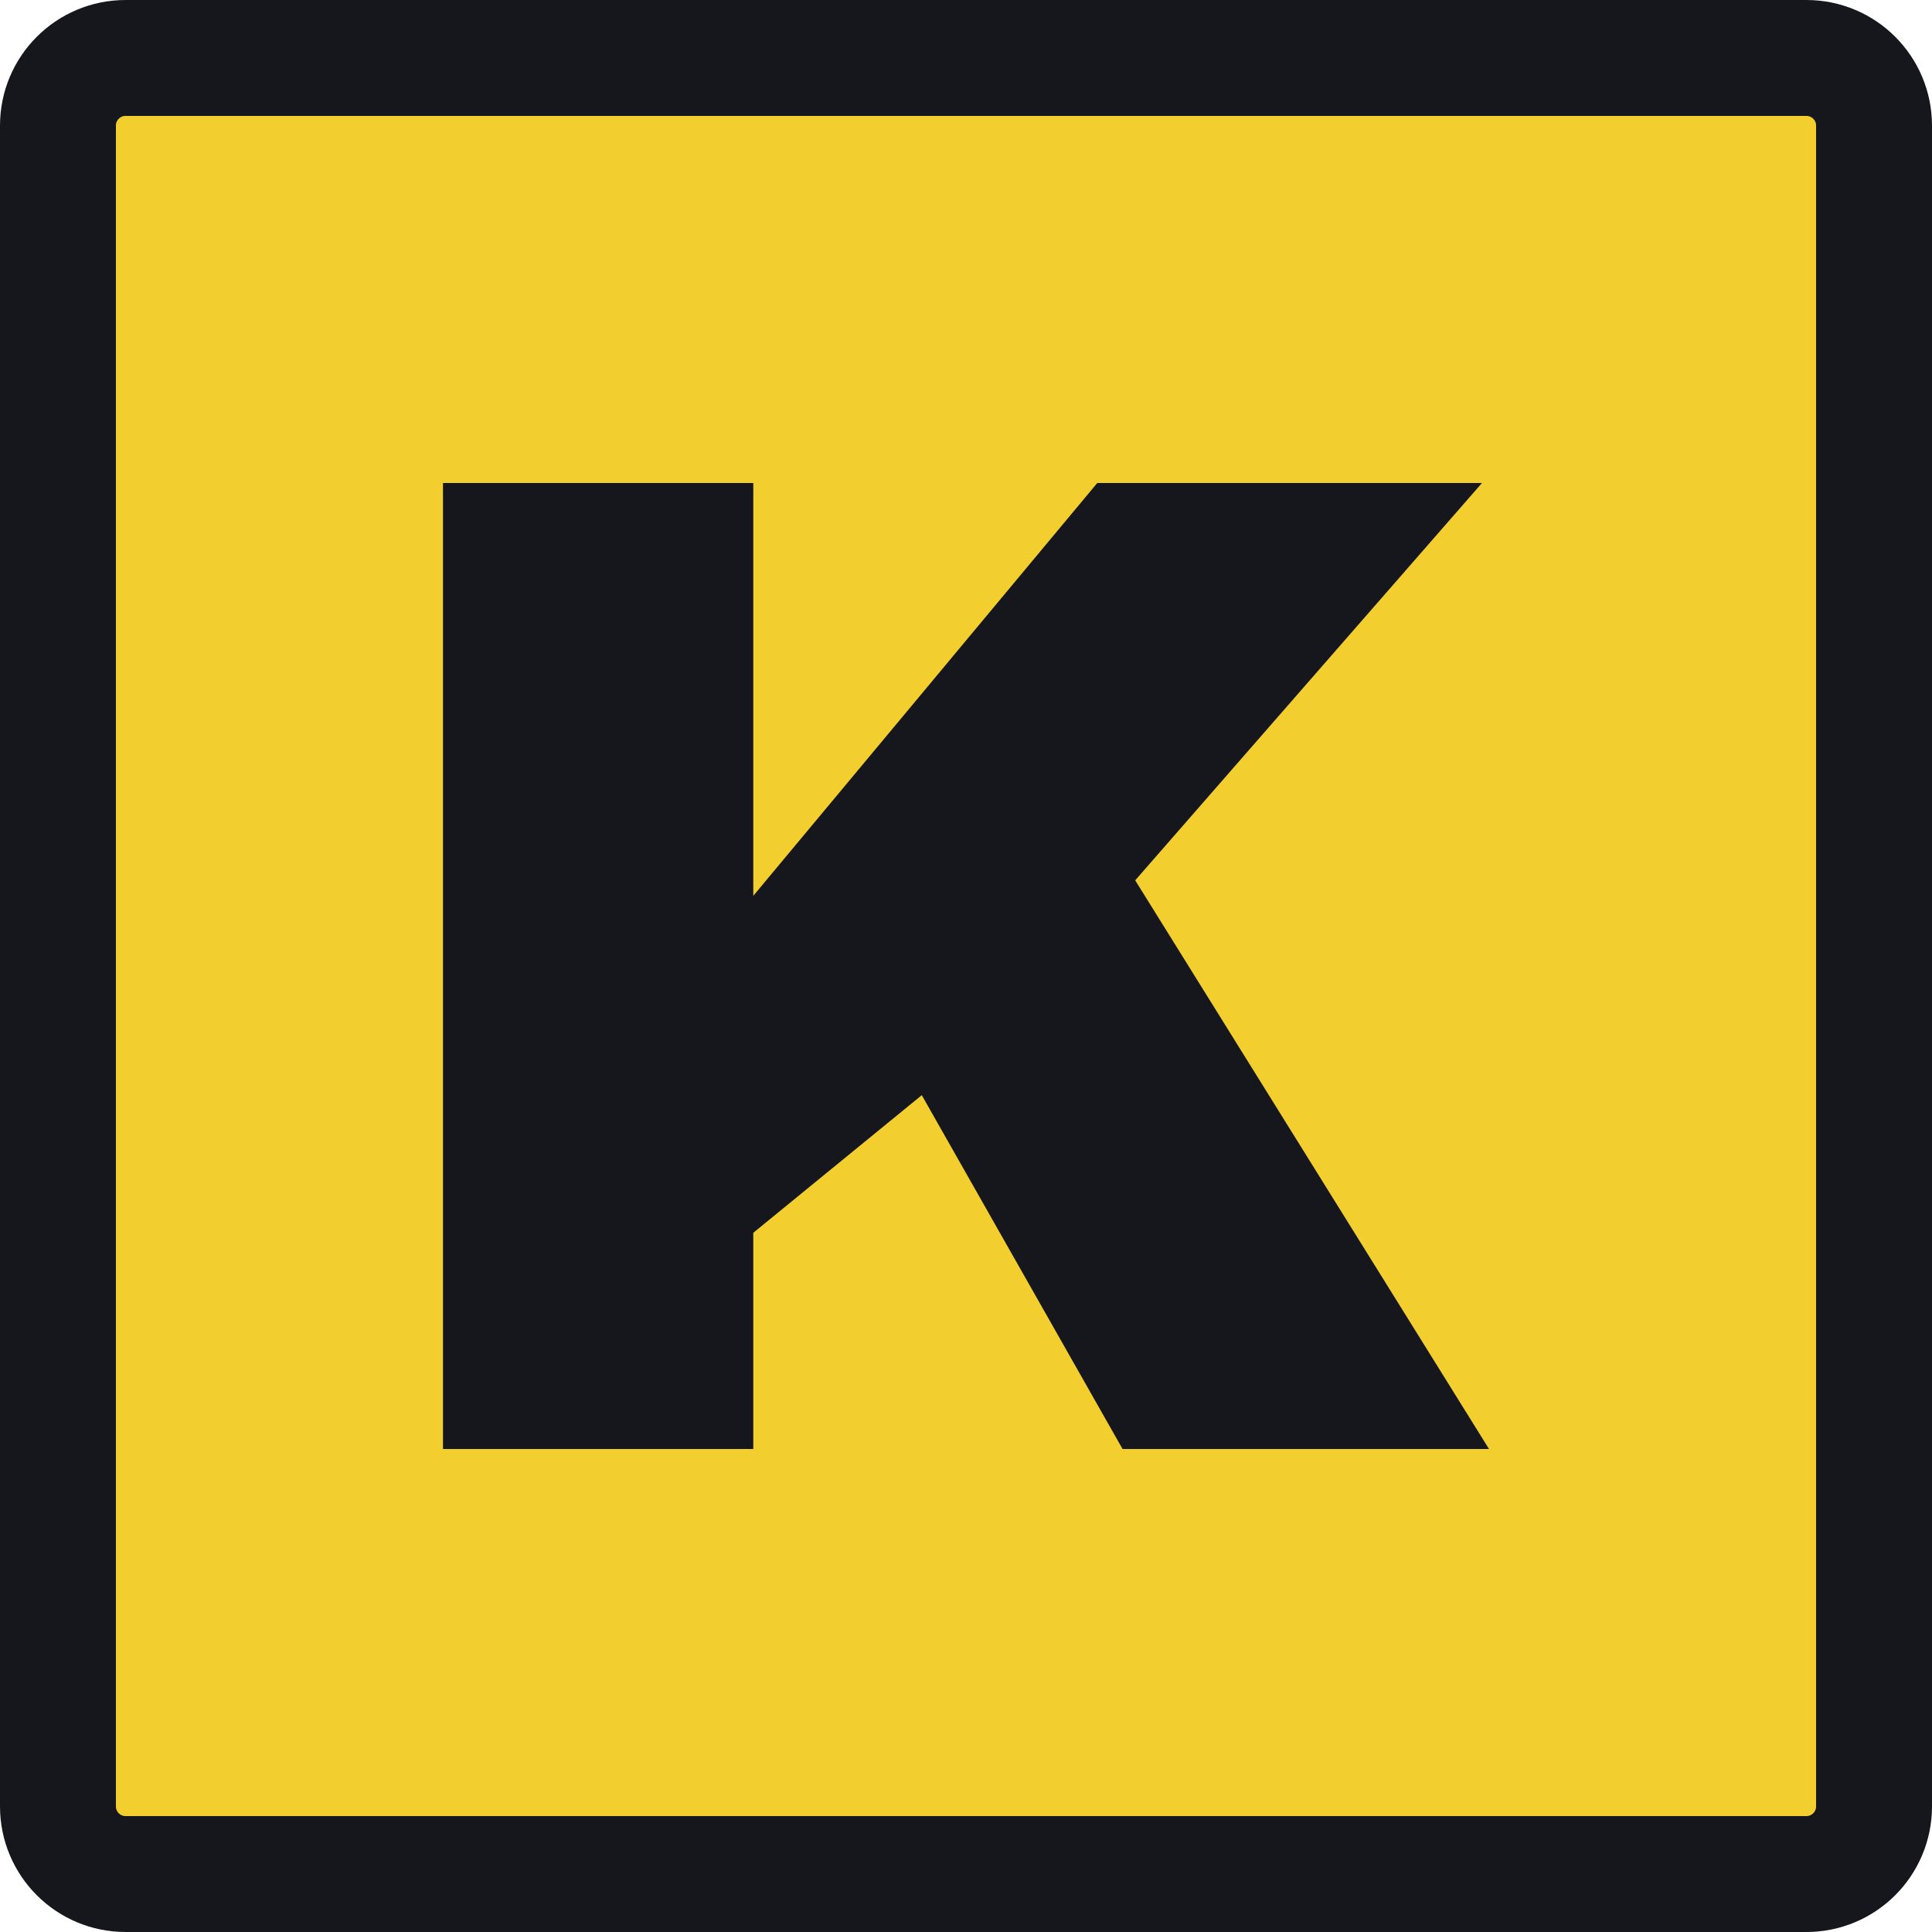
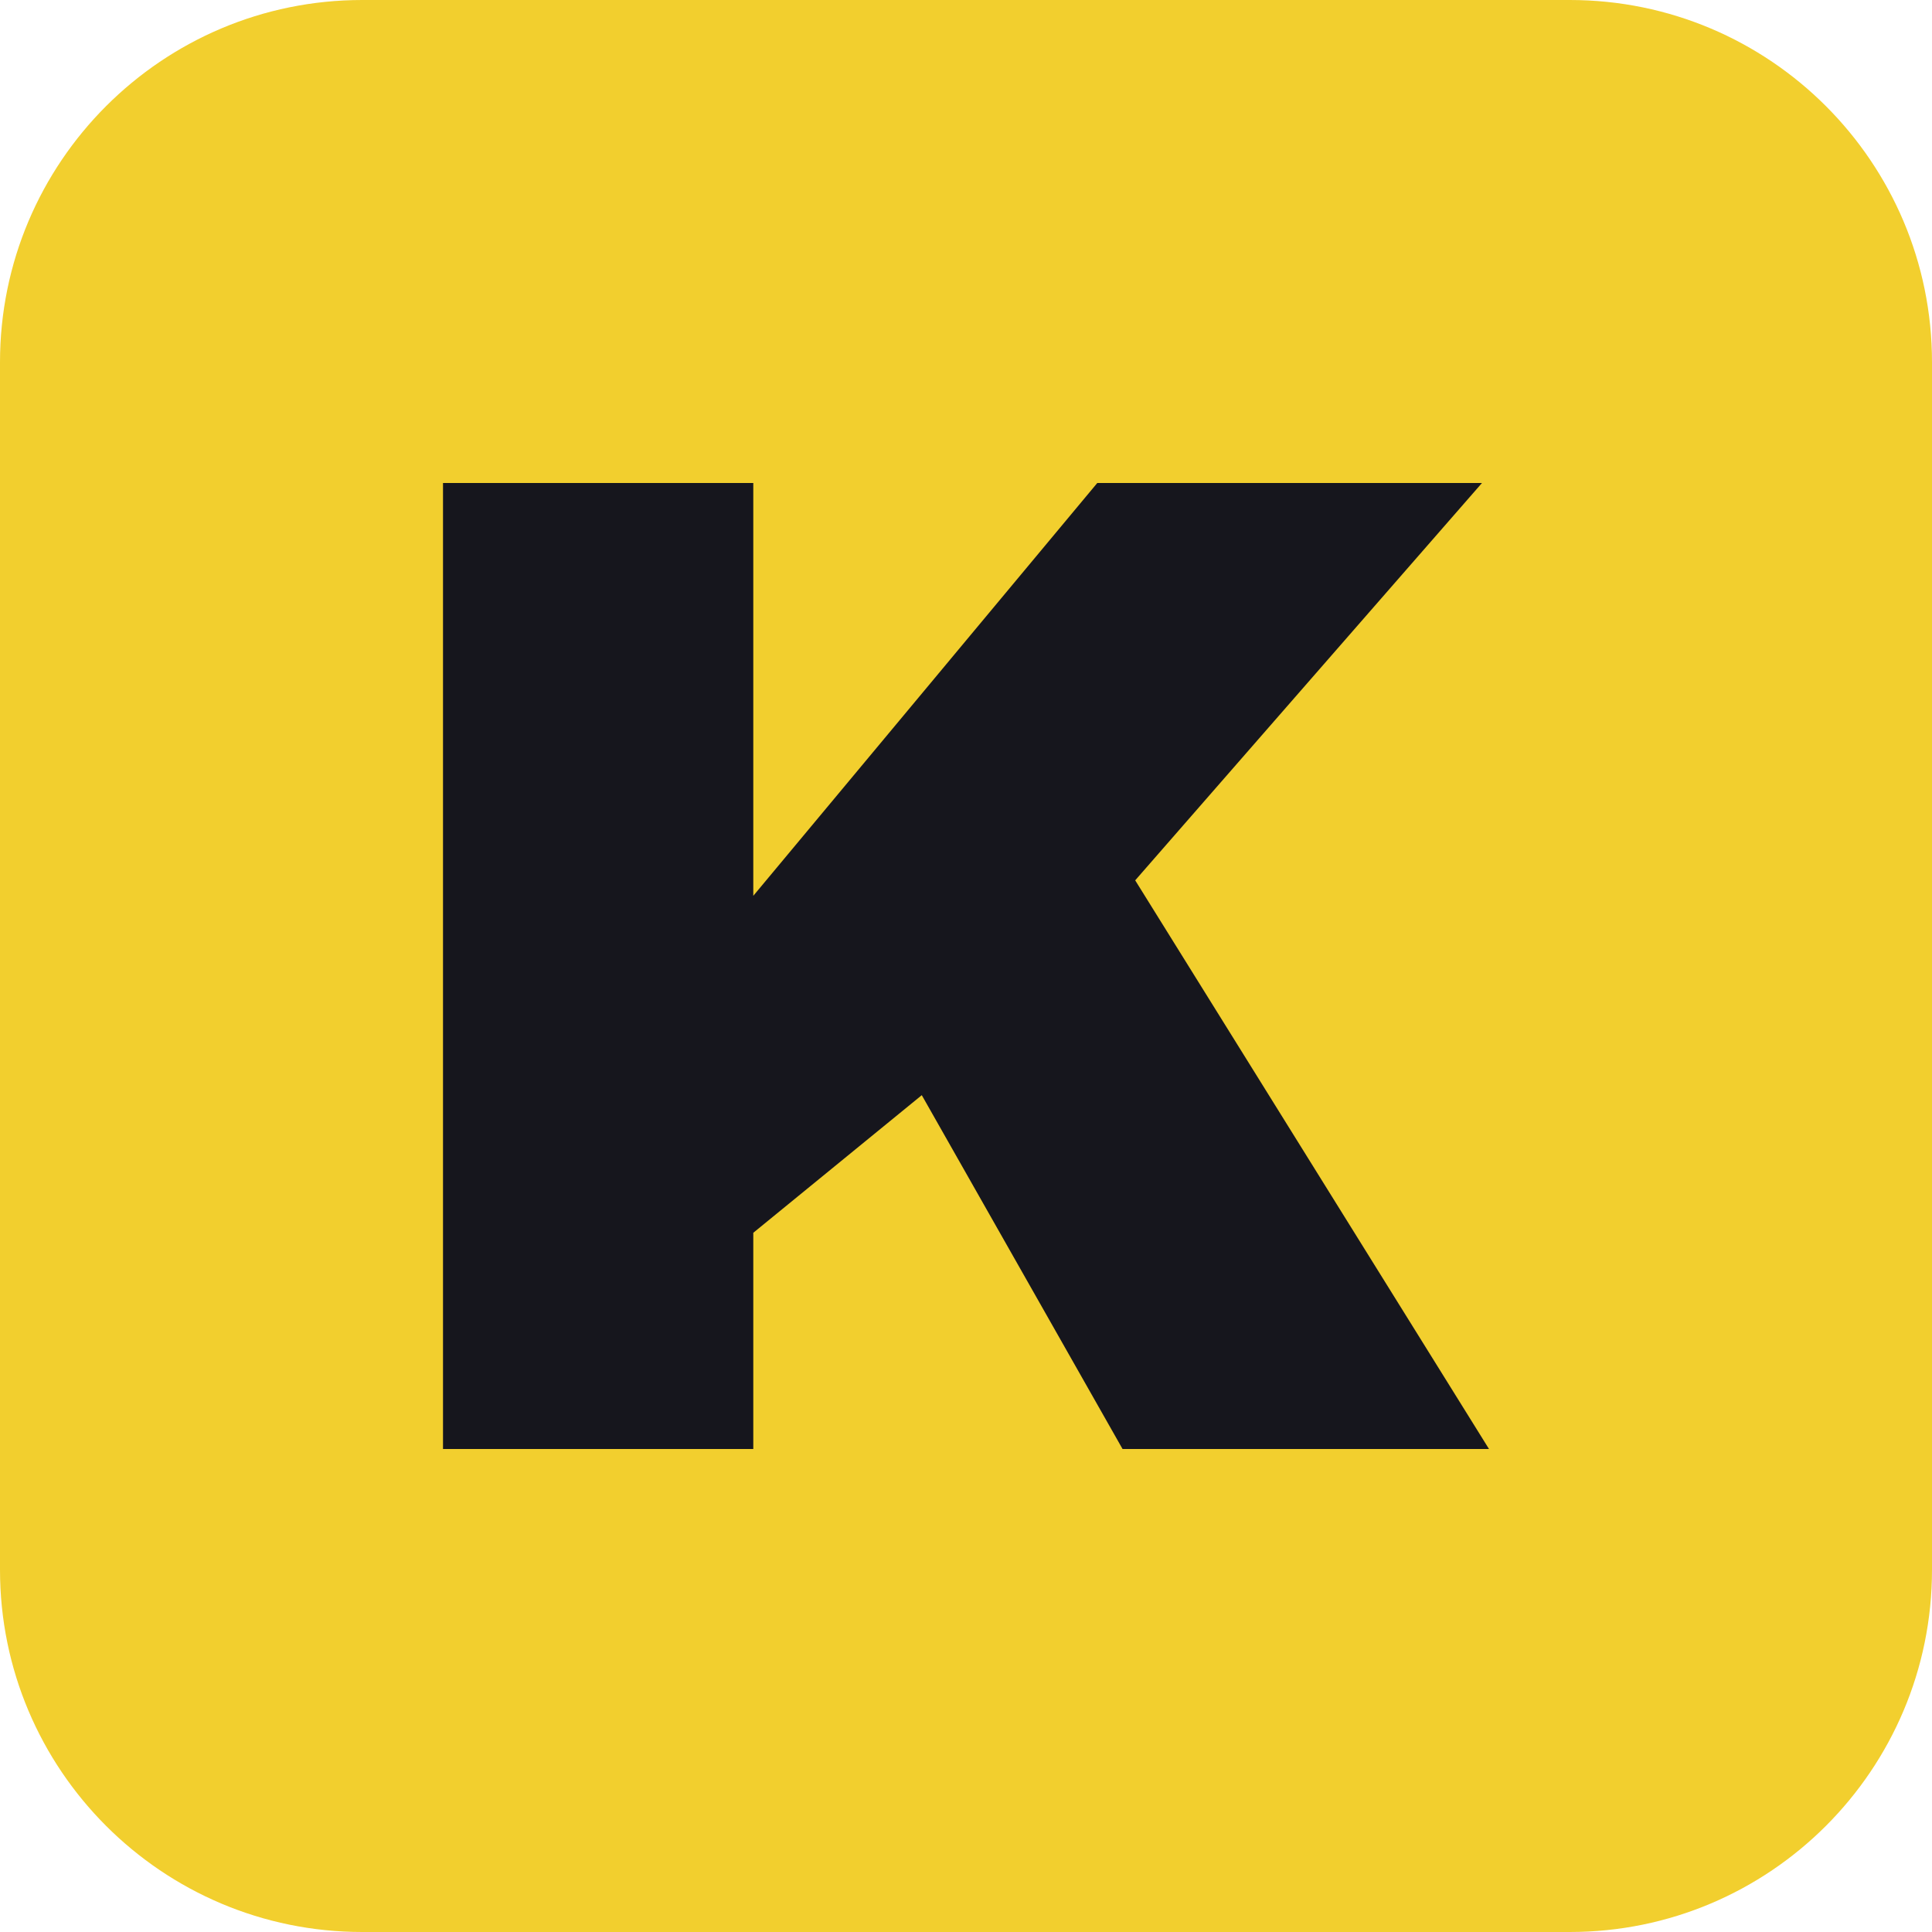
<svg xmlns="http://www.w3.org/2000/svg" viewBox="0 0 512 512" role="img" aria-label="Kinetune">
-   <rect x="15.36" y="15.36" width="481.28" height="481.28" rx="17.92" fill="#f2cf2e" stroke="#16161d" stroke-width="30.72" />
-   <path transform="translate(89.86 384.00)" fill="#16161d" d="M109.77-146.60L200.93-256L302.88-256L210.98-150.70L304.74 0L207.63 0L154.42-93.77L109.77-57.30L109.77 0L27.53 0L27.53-256L109.77-256" />
+   <rect width="512" height="512" rx="96" fill="#f2cf2e" />
+   <path fill="#16161d" d="M199.63 237.4L290.79 128L392.74 128L300.84 233.3L394.6 384L297.49 384L244.28 290.23L199.63 326.7L199.63 384L117.4 384L117.4 128L199.63 128L199.63 237.4" />
</svg>
